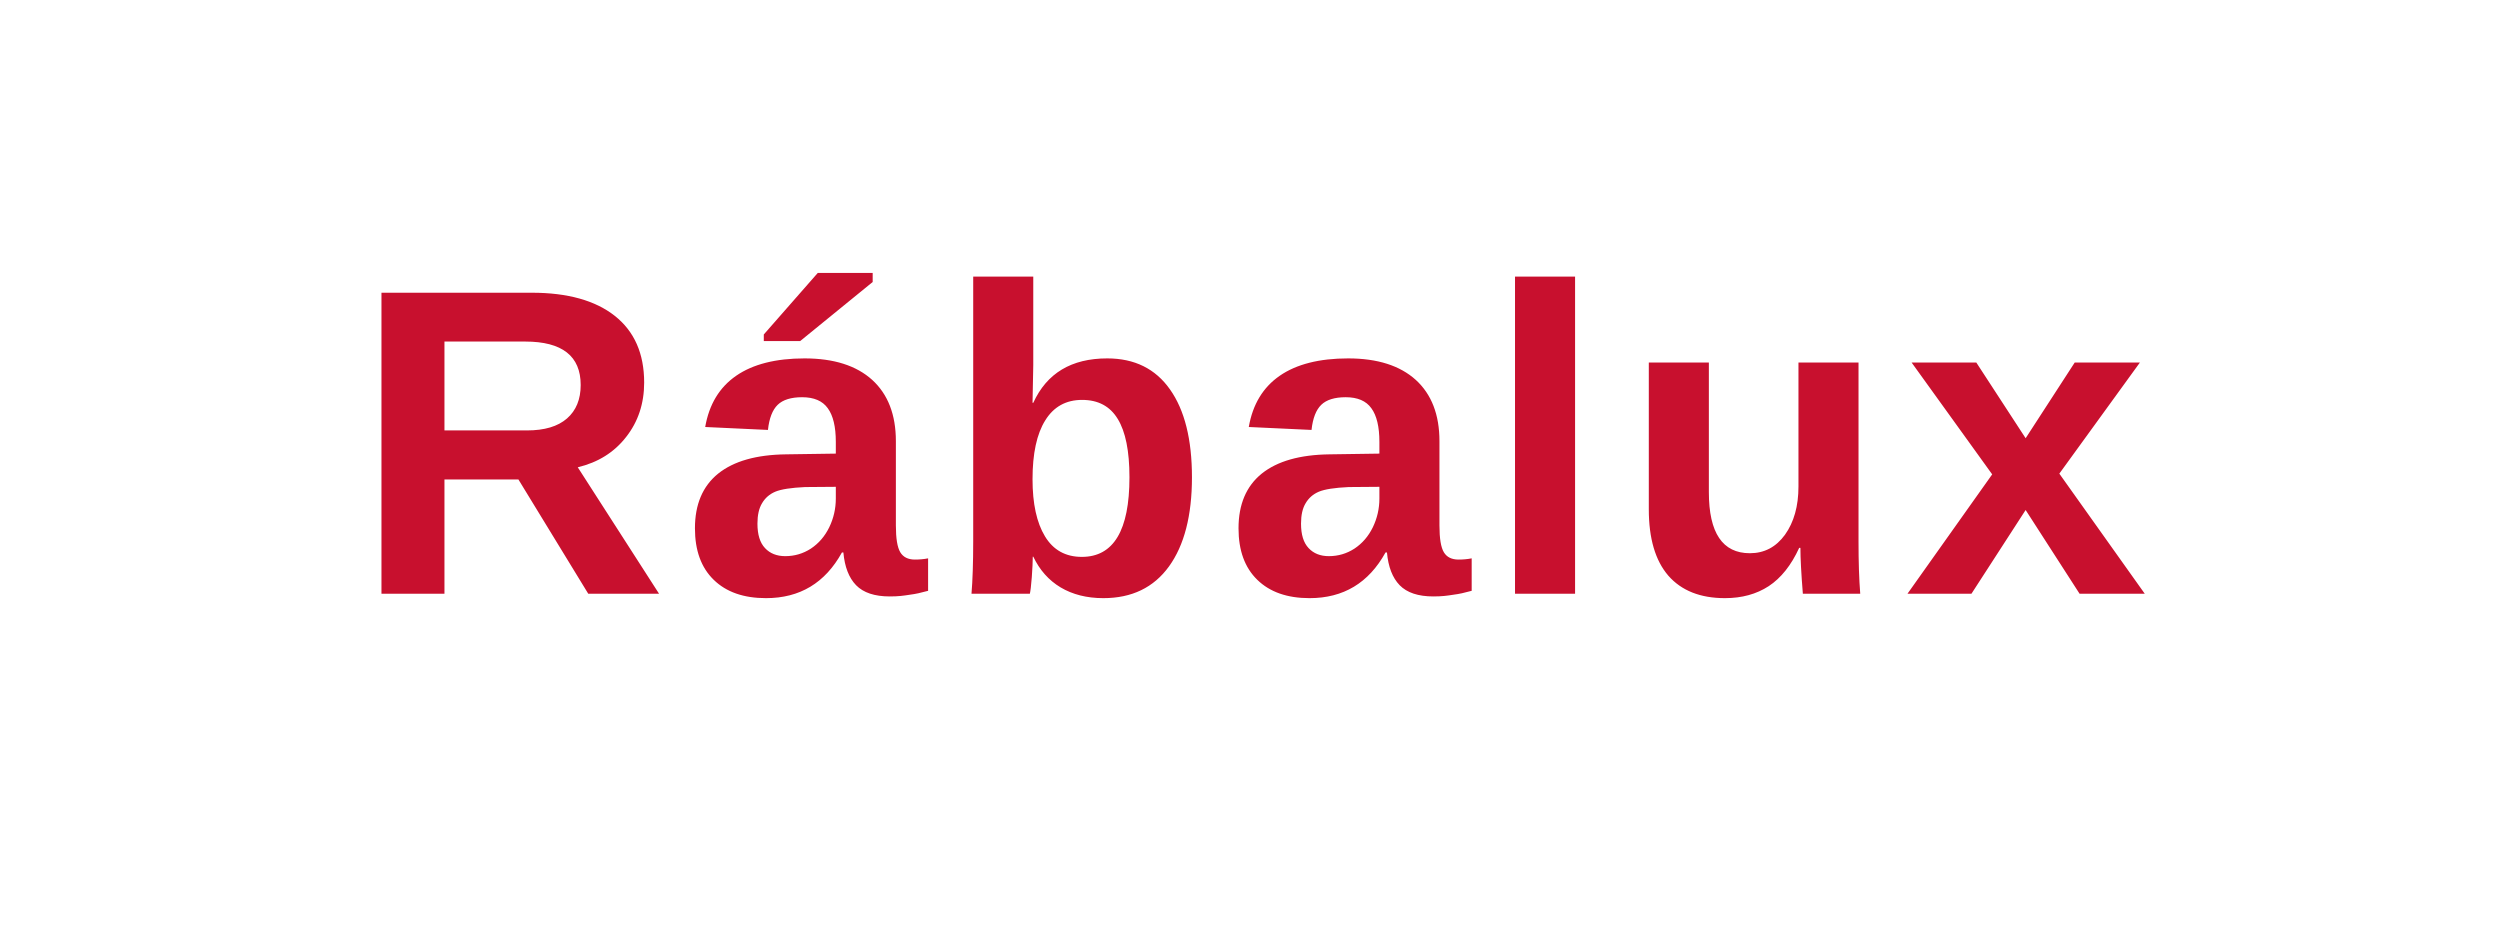
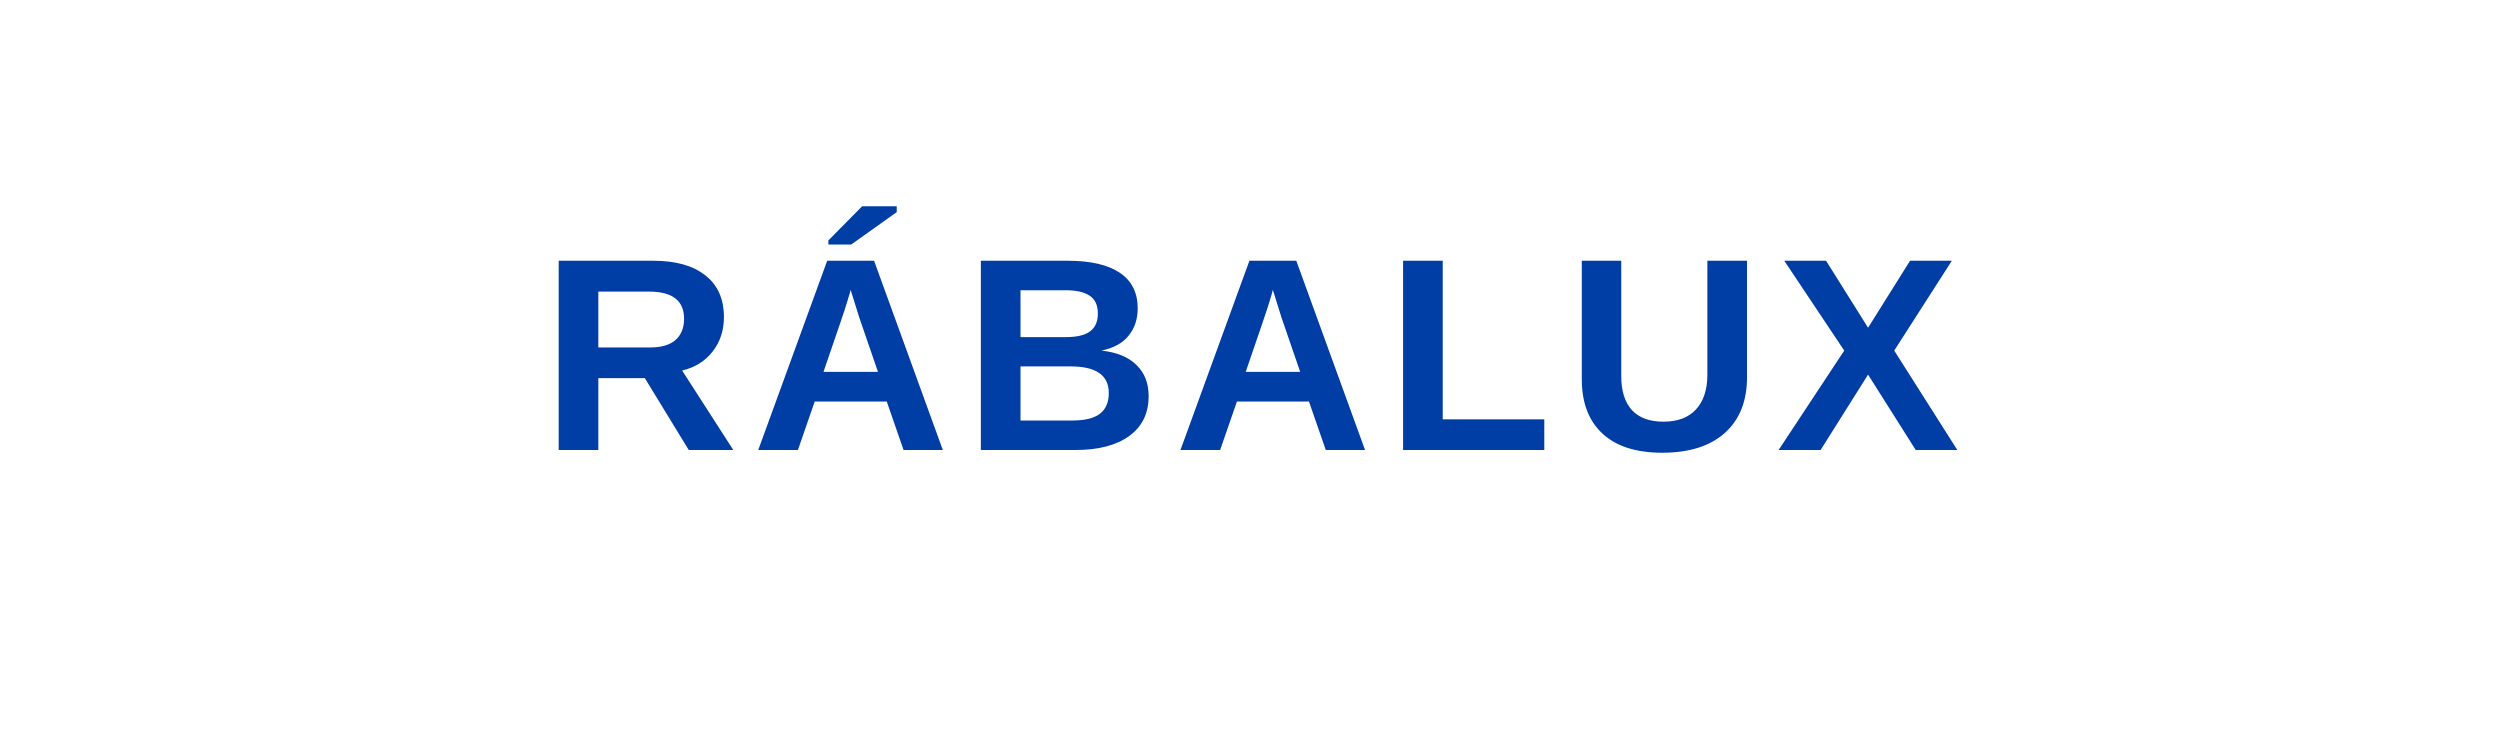
- <svg xmlns="http://www.w3.org/2000/svg" width="160" height="60">
-   <text x="80" y="38" font-family="Arial, sans-serif" font-size="28" font-weight="800" fill="#C8102E" text-anchor="middle" letter-spacing="1">Rábalux</text>
+ <svg xmlns="http://www.w3.org/2000/svg" width="200" height="60" viewBox="0 0 200 60">
+   <text x="100" y="36" font-family="Arial, Helvetica, sans-serif" font-size="22" font-weight="700" fill="#003DA5" text-anchor="middle" letter-spacing="1">RÁBALUX</text>
</svg>
